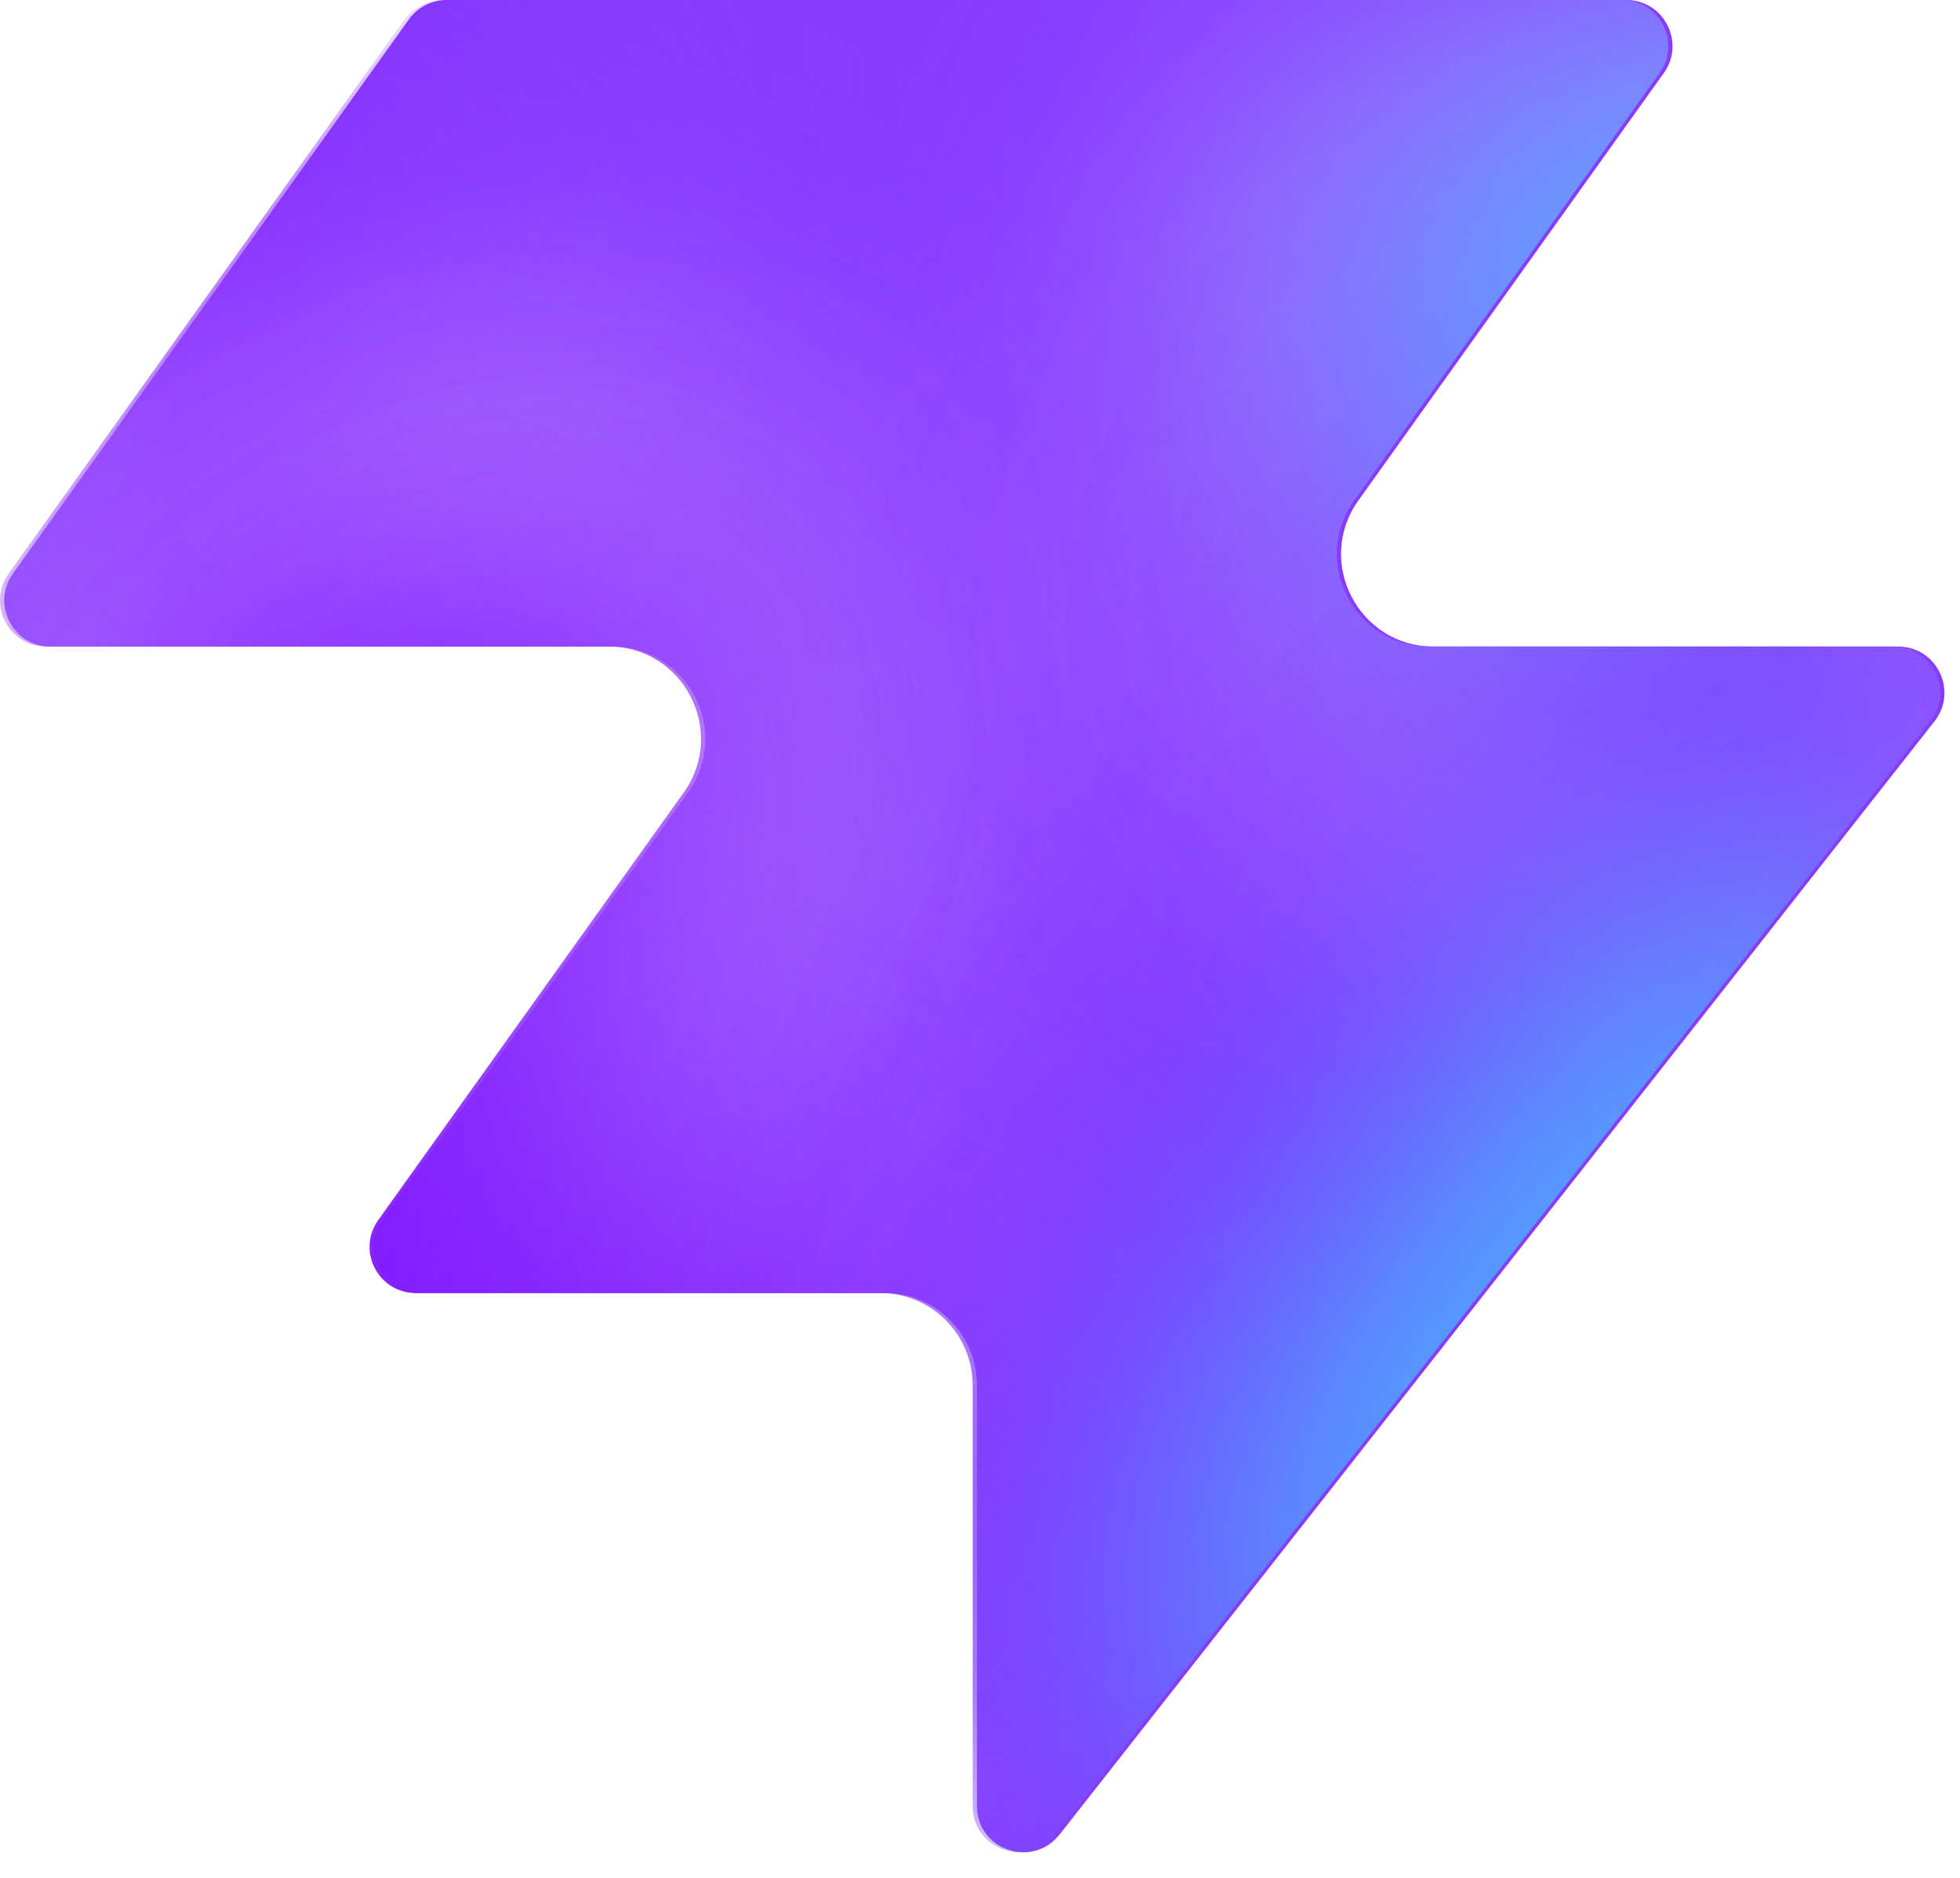
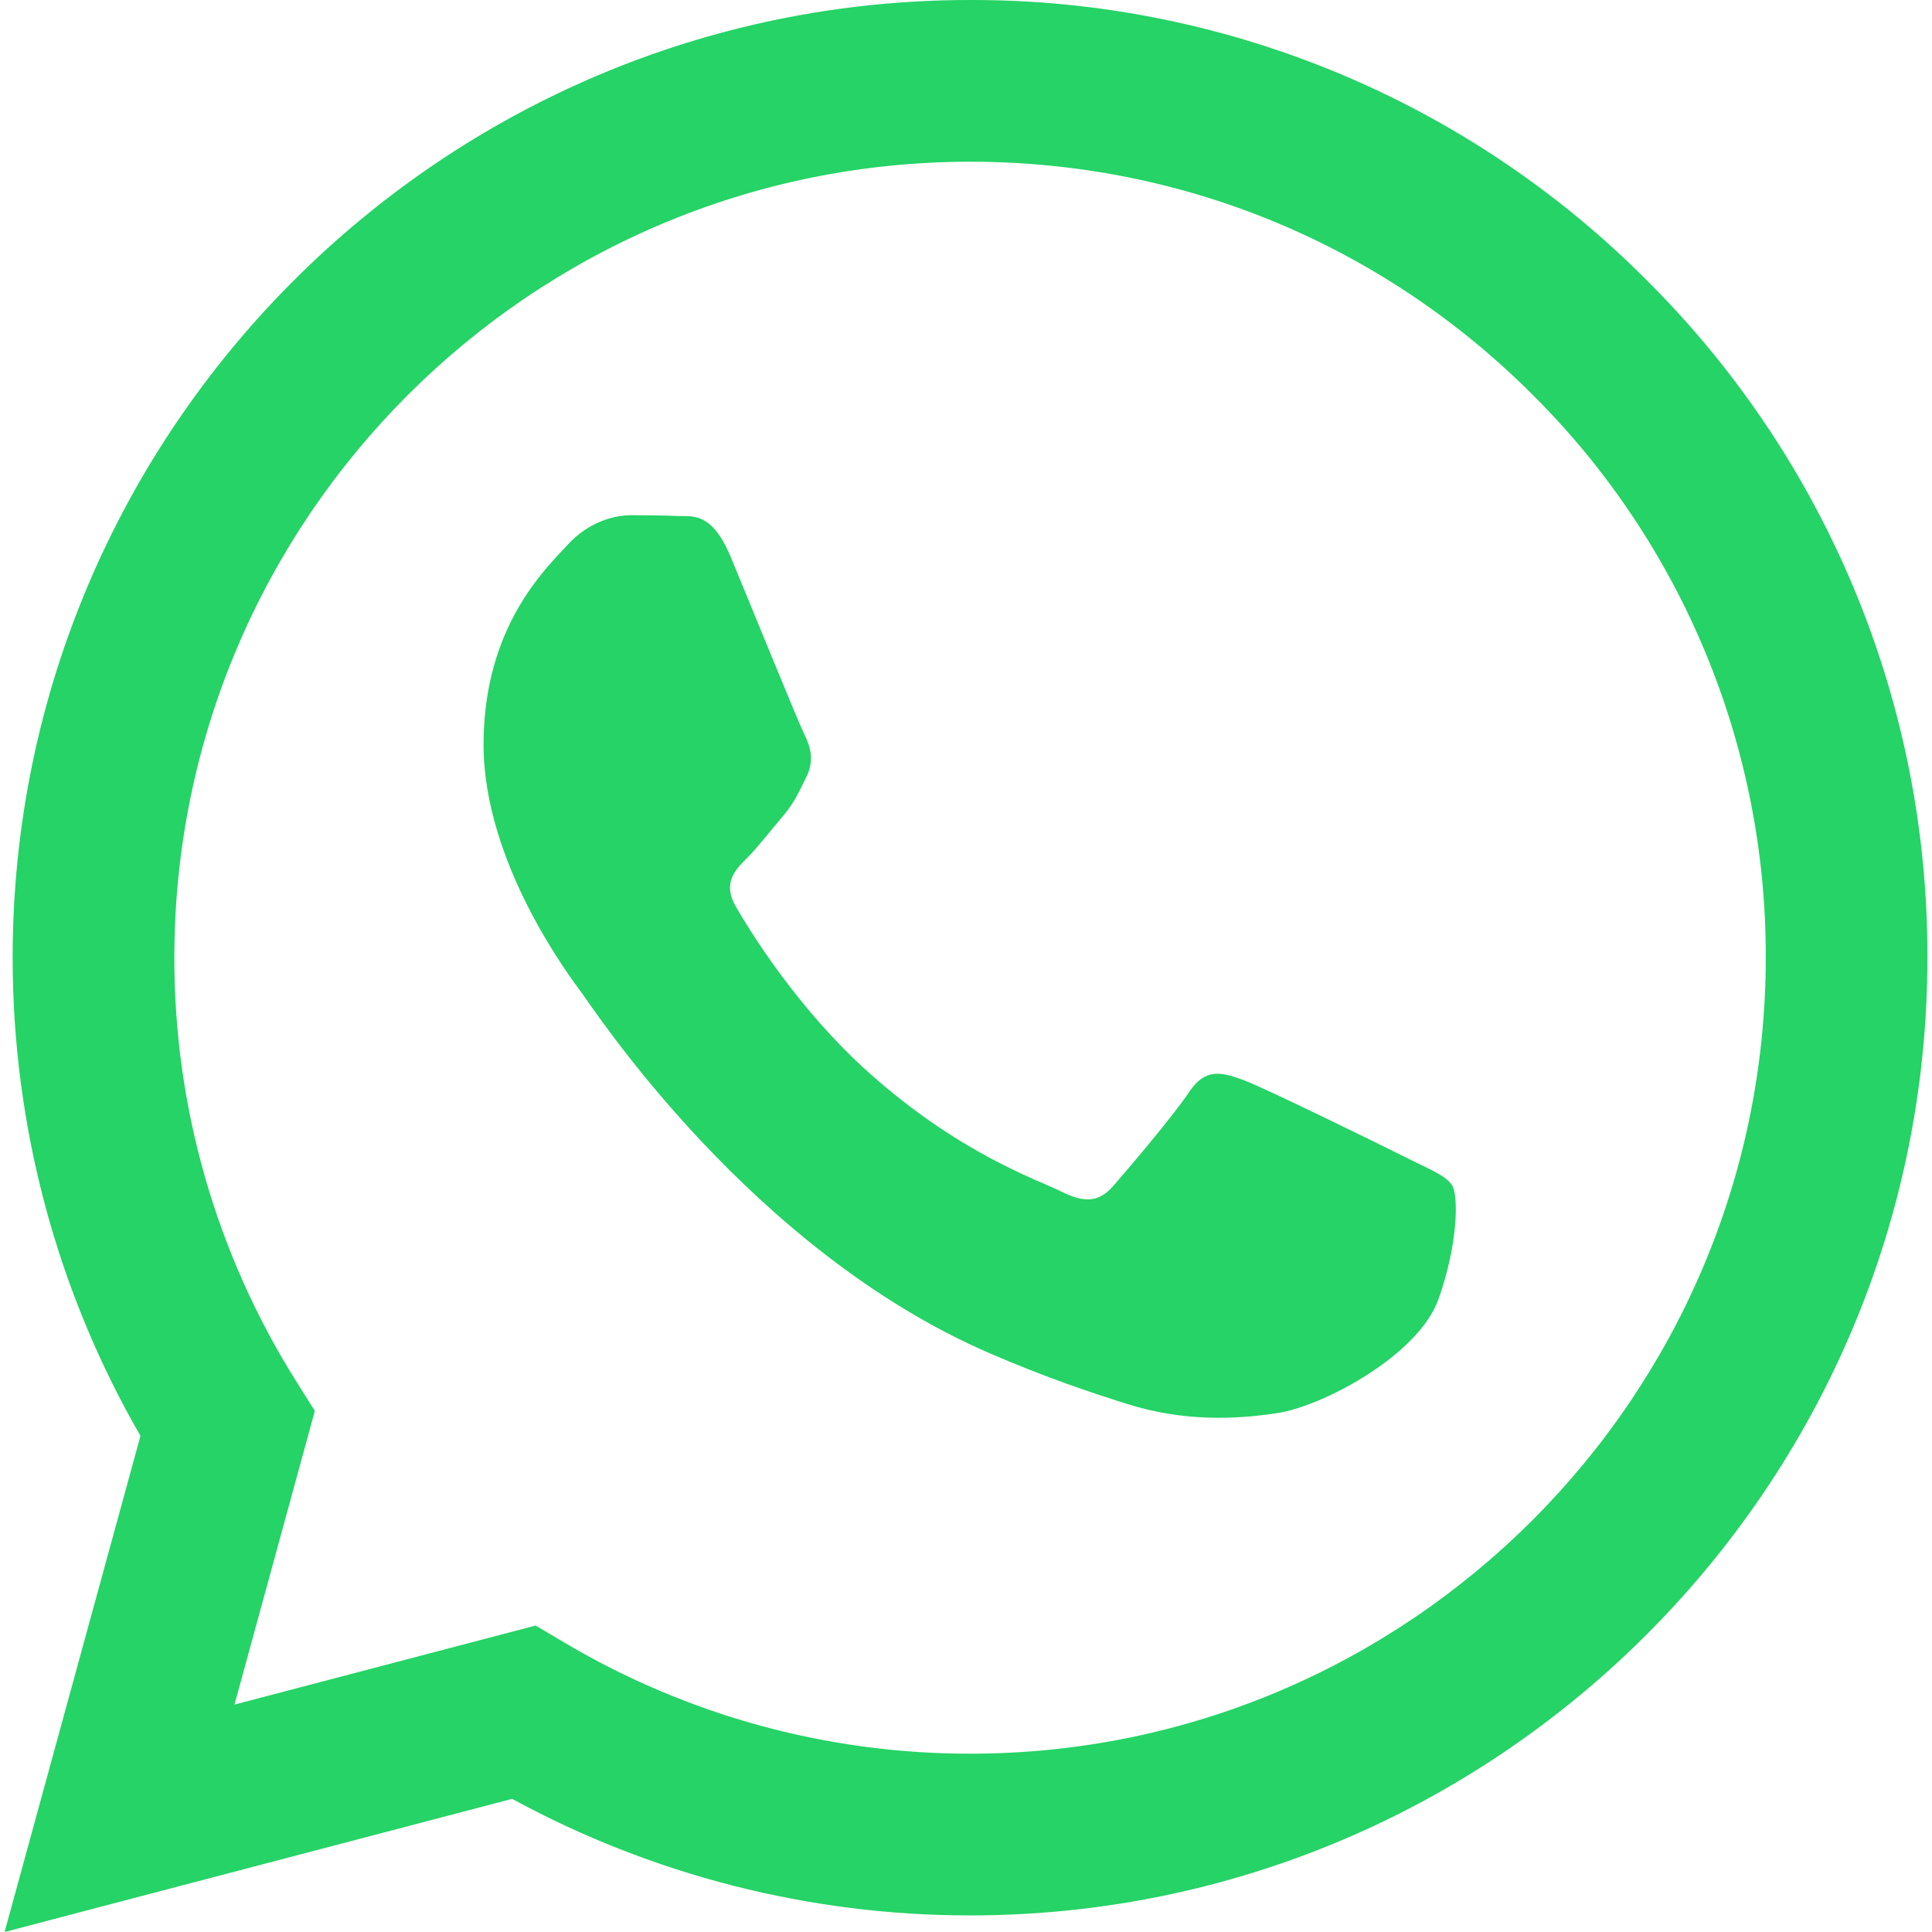
- <svg xmlns="http://www.w3.org/2000/svg" width="48" height="46" fill="none" viewBox="0 0 48 46">
-   <path fill="#863bff" d="M25.946 44.938c-.664.845-2.021.375-2.021-.698V33.937a2.26 2.26 0 0 0-2.262-2.262H10.287c-.92 0-1.456-1.04-.92-1.788l7.48-10.471c1.07-1.497 0-3.578-1.842-3.578H1.237c-.92 0-1.456-1.04-.92-1.788L10.013.474c.214-.297.556-.474.92-.474h28.894c.92 0 1.456 1.04.92 1.788l-7.48 10.471c-1.07 1.498 0 3.579 1.842 3.579h11.377c.943 0 1.473 1.088.89 1.83L25.947 44.94z" style="fill:#863bff;fill:color(display-p3 .525 .23 1);fill-opacity:1" />
-   <mask id="a" width="48" height="46" x="0" y="0" maskUnits="userSpaceOnUse" style="mask-type:alpha">
-     <path fill="#000" d="M25.842 44.938c-.664.844-2.021.375-2.021-.698V33.937a2.26 2.26 0 0 0-2.262-2.262H10.183c-.92 0-1.456-1.04-.92-1.788l7.48-10.471c1.07-1.498 0-3.579-1.842-3.579H1.133c-.92 0-1.456-1.04-.92-1.787L9.91.473c.214-.297.556-.474.92-.474h28.894c.92 0 1.456 1.04.92 1.788l-7.48 10.471c-1.07 1.498 0 3.578 1.842 3.578h11.377c.943 0 1.473 1.088.89 1.832L25.843 44.94z" style="fill:#000;fill-opacity:1" />
-   </mask>
-   <g mask="url(#a)">
-     <g filter="url(#b)">
-       <ellipse cx="5.508" cy="14.704" fill="#ede6ff" rx="5.508" ry="14.704" style="fill:#ede6ff;fill:color(display-p3 .927 .903 1);fill-opacity:1" transform="matrix(.00324 1 1 -.00324 -4.47 31.516)" />
-     </g>
-     <g filter="url(#c)">
-       <ellipse cx="10.399" cy="29.851" fill="#ede6ff" rx="10.399" ry="29.851" style="fill:#ede6ff;fill:color(display-p3 .927 .903 1);fill-opacity:1" transform="matrix(.00324 1 1 -.00324 -39.328 7.883)" />
-     </g>
-     <g filter="url(#d)">
-       <ellipse cx="5.508" cy="30.487" fill="#7e14ff" rx="5.508" ry="30.487" style="fill:#7e14ff;fill:color(display-p3 .492 .077 1);fill-opacity:1" transform="rotate(89.814 -25.913 -14.639)scale(1 -1)" />
-     </g>
-     <g filter="url(#e)">
-       <ellipse cx="5.508" cy="30.599" fill="#7e14ff" rx="5.508" ry="30.599" style="fill:#7e14ff;fill:color(display-p3 .492 .077 1);fill-opacity:1" transform="rotate(89.814 -32.644 -3.334)scale(1 -1)" />
-     </g>
-     <g filter="url(#f)">
-       <ellipse cx="5.508" cy="30.599" fill="#7e14ff" rx="5.508" ry="30.599" style="fill:#7e14ff;fill:color(display-p3 .492 .077 1);fill-opacity:1" transform="matrix(.00324 1 1 -.00324 -34.34 30.47)" />
-     </g>
-     <g filter="url(#g)">
-       <ellipse cx="14.072" cy="22.078" fill="#ede6ff" rx="14.072" ry="22.078" style="fill:#ede6ff;fill:color(display-p3 .927 .903 1);fill-opacity:1" transform="rotate(93.35 24.506 48.493)scale(-1 1)" />
-     </g>
-     <g filter="url(#h)">
-       <ellipse cx="3.47" cy="21.501" fill="#7e14ff" rx="3.47" ry="21.501" style="fill:#7e14ff;fill:color(display-p3 .492 .077 1);fill-opacity:1" transform="rotate(89.009 28.708 47.59)scale(-1 1)" />
-     </g>
-     <g filter="url(#i)">
-       <ellipse cx="3.47" cy="21.501" fill="#7e14ff" rx="3.47" ry="21.501" style="fill:#7e14ff;fill:color(display-p3 .492 .077 1);fill-opacity:1" transform="rotate(89.009 28.708 47.59)scale(-1 1)" />
-     </g>
-     <g filter="url(#j)">
-       <ellipse cx=".387" cy="8.972" fill="#7e14ff" rx="4.407" ry="29.108" style="fill:#7e14ff;fill:color(display-p3 .492 .077 1);fill-opacity:1" transform="rotate(39.51 .387 8.972)" />
-     </g>
-     <g filter="url(#k)">
-       <ellipse cx="47.523" cy="-6.092" fill="#7e14ff" rx="4.407" ry="29.108" style="fill:#7e14ff;fill:color(display-p3 .492 .077 1);fill-opacity:1" transform="rotate(37.892 47.523 -6.092)" />
-     </g>
-     <g filter="url(#l)">
-       <ellipse cx="41.412" cy="6.333" fill="#47bfff" rx="5.971" ry="9.665" style="fill:#47bfff;fill:color(display-p3 .28 .748 1);fill-opacity:1" transform="rotate(37.892 41.412 6.333)" />
-     </g>
-     <g filter="url(#m)">
-       <ellipse cx="-1.879" cy="38.332" fill="#7e14ff" rx="4.407" ry="29.108" style="fill:#7e14ff;fill:color(display-p3 .492 .077 1);fill-opacity:1" transform="rotate(37.892 -1.88 38.332)" />
-     </g>
-     <g filter="url(#n)">
-       <ellipse cx="-1.879" cy="38.332" fill="#7e14ff" rx="4.407" ry="29.108" style="fill:#7e14ff;fill:color(display-p3 .492 .077 1);fill-opacity:1" transform="rotate(37.892 -1.88 38.332)" />
-     </g>
-     <g filter="url(#o)">
-       <ellipse cx="35.651" cy="29.907" fill="#7e14ff" rx="4.407" ry="29.108" style="fill:#7e14ff;fill:color(display-p3 .492 .077 1);fill-opacity:1" transform="rotate(37.892 35.651 29.907)" />
-     </g>
-     <g filter="url(#p)">
-       <ellipse cx="38.418" cy="32.4" fill="#47bfff" rx="5.971" ry="15.297" style="fill:#47bfff;fill:color(display-p3 .28 .748 1);fill-opacity:1" transform="rotate(37.892 38.418 32.4)" />
-     </g>
-   </g>
-   <defs>
-     <filter id="b" width="60.045" height="41.654" x="-19.77" y="16.149" color-interpolation-filters="sRGB" filterUnits="userSpaceOnUse">
-       <feFlood flood-opacity="0" result="BackgroundImageFix" />
-       <feBlend in="SourceGraphic" in2="BackgroundImageFix" result="shape" />
-       <feGaussianBlur result="effect1_foregroundBlur_2002_17158" stdDeviation="7.659" />
-     </filter>
-     <filter id="c" width="90.34" height="51.437" x="-54.613" y="-7.533" color-interpolation-filters="sRGB" filterUnits="userSpaceOnUse">
-       <feFlood flood-opacity="0" result="BackgroundImageFix" />
-       <feBlend in="SourceGraphic" in2="BackgroundImageFix" result="shape" />
-       <feGaussianBlur result="effect1_foregroundBlur_2002_17158" stdDeviation="7.659" />
-     </filter>
-     <filter id="d" width="79.355" height="29.4" x="-49.64" y="2.03" color-interpolation-filters="sRGB" filterUnits="userSpaceOnUse">
-       <feFlood flood-opacity="0" result="BackgroundImageFix" />
-       <feBlend in="SourceGraphic" in2="BackgroundImageFix" result="shape" />
-       <feGaussianBlur result="effect1_foregroundBlur_2002_17158" stdDeviation="4.596" />
-     </filter>
-     <filter id="e" width="79.579" height="29.4" x="-45.045" y="20.029" color-interpolation-filters="sRGB" filterUnits="userSpaceOnUse">
-       <feFlood flood-opacity="0" result="BackgroundImageFix" />
-       <feBlend in="SourceGraphic" in2="BackgroundImageFix" result="shape" />
-       <feGaussianBlur result="effect1_foregroundBlur_2002_17158" stdDeviation="4.596" />
-     </filter>
-     <filter id="f" width="79.579" height="29.4" x="-43.513" y="21.178" color-interpolation-filters="sRGB" filterUnits="userSpaceOnUse">
-       <feFlood flood-opacity="0" result="BackgroundImageFix" />
-       <feBlend in="SourceGraphic" in2="BackgroundImageFix" result="shape" />
-       <feGaussianBlur result="effect1_foregroundBlur_2002_17158" stdDeviation="4.596" />
-     </filter>
-     <filter id="g" width="74.749" height="58.852" x="15.756" y="-17.901" color-interpolation-filters="sRGB" filterUnits="userSpaceOnUse">
-       <feFlood flood-opacity="0" result="BackgroundImageFix" />
-       <feBlend in="SourceGraphic" in2="BackgroundImageFix" result="shape" />
-       <feGaussianBlur result="effect1_foregroundBlur_2002_17158" stdDeviation="7.659" />
-     </filter>
-     <filter id="h" width="61.377" height="25.362" x="23.548" y="2.284" color-interpolation-filters="sRGB" filterUnits="userSpaceOnUse">
-       <feFlood flood-opacity="0" result="BackgroundImageFix" />
-       <feBlend in="SourceGraphic" in2="BackgroundImageFix" result="shape" />
-       <feGaussianBlur result="effect1_foregroundBlur_2002_17158" stdDeviation="4.596" />
-     </filter>
-     <filter id="i" width="61.377" height="25.362" x="23.548" y="2.284" color-interpolation-filters="sRGB" filterUnits="userSpaceOnUse">
-       <feFlood flood-opacity="0" result="BackgroundImageFix" />
-       <feBlend in="SourceGraphic" in2="BackgroundImageFix" result="shape" />
-       <feGaussianBlur result="effect1_foregroundBlur_2002_17158" stdDeviation="4.596" />
-     </filter>
-     <filter id="j" width="56.045" height="63.649" x="-27.636" y="-22.853" color-interpolation-filters="sRGB" filterUnits="userSpaceOnUse">
-       <feFlood flood-opacity="0" result="BackgroundImageFix" />
-       <feBlend in="SourceGraphic" in2="BackgroundImageFix" result="shape" />
-       <feGaussianBlur result="effect1_foregroundBlur_2002_17158" stdDeviation="4.596" />
-     </filter>
-     <filter id="k" width="54.814" height="64.646" x="20.116" y="-38.415" color-interpolation-filters="sRGB" filterUnits="userSpaceOnUse">
-       <feFlood flood-opacity="0" result="BackgroundImageFix" />
-       <feBlend in="SourceGraphic" in2="BackgroundImageFix" result="shape" />
-       <feGaussianBlur result="effect1_foregroundBlur_2002_17158" stdDeviation="4.596" />
-     </filter>
-     <filter id="l" width="33.541" height="35.313" x="24.641" y="-11.323" color-interpolation-filters="sRGB" filterUnits="userSpaceOnUse">
-       <feFlood flood-opacity="0" result="BackgroundImageFix" />
-       <feBlend in="SourceGraphic" in2="BackgroundImageFix" result="shape" />
-       <feGaussianBlur result="effect1_foregroundBlur_2002_17158" stdDeviation="4.596" />
-     </filter>
-     <filter id="m" width="54.814" height="64.646" x="-29.286" y="6.009" color-interpolation-filters="sRGB" filterUnits="userSpaceOnUse">
-       <feFlood flood-opacity="0" result="BackgroundImageFix" />
-       <feBlend in="SourceGraphic" in2="BackgroundImageFix" result="shape" />
-       <feGaussianBlur result="effect1_foregroundBlur_2002_17158" stdDeviation="4.596" />
-     </filter>
-     <filter id="n" width="54.814" height="64.646" x="-29.286" y="6.009" color-interpolation-filters="sRGB" filterUnits="userSpaceOnUse">
-       <feFlood flood-opacity="0" result="BackgroundImageFix" />
-       <feBlend in="SourceGraphic" in2="BackgroundImageFix" result="shape" />
-       <feGaussianBlur result="effect1_foregroundBlur_2002_17158" stdDeviation="4.596" />
-     </filter>
-     <filter id="o" width="54.814" height="64.646" x="8.244" y="-2.416" color-interpolation-filters="sRGB" filterUnits="userSpaceOnUse">
-       <feFlood flood-opacity="0" result="BackgroundImageFix" />
-       <feBlend in="SourceGraphic" in2="BackgroundImageFix" result="shape" />
-       <feGaussianBlur result="effect1_foregroundBlur_2002_17158" stdDeviation="4.596" />
-     </filter>
-     <filter id="p" width="39.409" height="43.623" x="18.713" y="10.588" color-interpolation-filters="sRGB" filterUnits="userSpaceOnUse">
-       <feFlood flood-opacity="0" result="BackgroundImageFix" />
-       <feBlend in="SourceGraphic" in2="BackgroundImageFix" result="shape" />
-       <feGaussianBlur result="effect1_foregroundBlur_2002_17158" stdDeviation="4.596" />
-     </filter>
-   </defs>
+ <svg xmlns="http://www.w3.org/2000/svg" viewBox="0 0 24 24" fill="#25D366">
+   <path d="M17.472 14.382c-.297-.149-1.758-.867-2.03-.967-.273-.099-.471-.148-.67.15-.197.297-.767.966-.94 1.164-.173.199-.347.223-.644.075-.297-.15-1.255-.463-2.39-1.475-.883-.788-1.48-1.761-1.653-2.059-.173-.297-.018-.458.13-.606.134-.133.298-.347.446-.52.149-.174.198-.298.298-.497.099-.198.05-.371-.025-.52-.075-.149-.669-1.612-.916-2.207-.242-.579-.487-.5-.669-.51-.173-.008-.371-.01-.57-.01-.198 0-.52.074-.792.372-.272.297-1.04 1.016-1.04 2.479 0 1.462 1.065 2.875 1.213 3.074.149.198 2.096 3.2 5.077 4.487.709.306 1.262.489 1.694.625.712.227 1.36.195 1.871.118.571-.085 1.758-.719 2.006-1.413.248-.694.248-1.289.173-1.413-.074-.124-.272-.198-.57-.347m-5.421 7.403h-.004a9.87 9.87 0 01-5.031-1.378l-.361-.214-3.741.982.998-3.648-.235-.374a9.86 9.86 0 01-1.51-5.26c.001-5.45 4.436-9.884 9.888-9.884 2.64 0 5.122 1.03 6.988 2.898a9.825 9.825 0 012.893 6.994c-.003 5.45-4.437 9.884-9.885 9.884m8.413-18.297A11.815 11.815 0 0012.05 0C5.495 0 .16 5.335.157 11.892c0 2.096.547 4.142 1.588 5.945L.057 24l6.305-1.654a11.882 11.882 0 005.683 1.448h.005c6.554 0 11.89-5.335 11.893-11.893a11.821 11.821 0 00-3.48-8.413Z" />
</svg>
